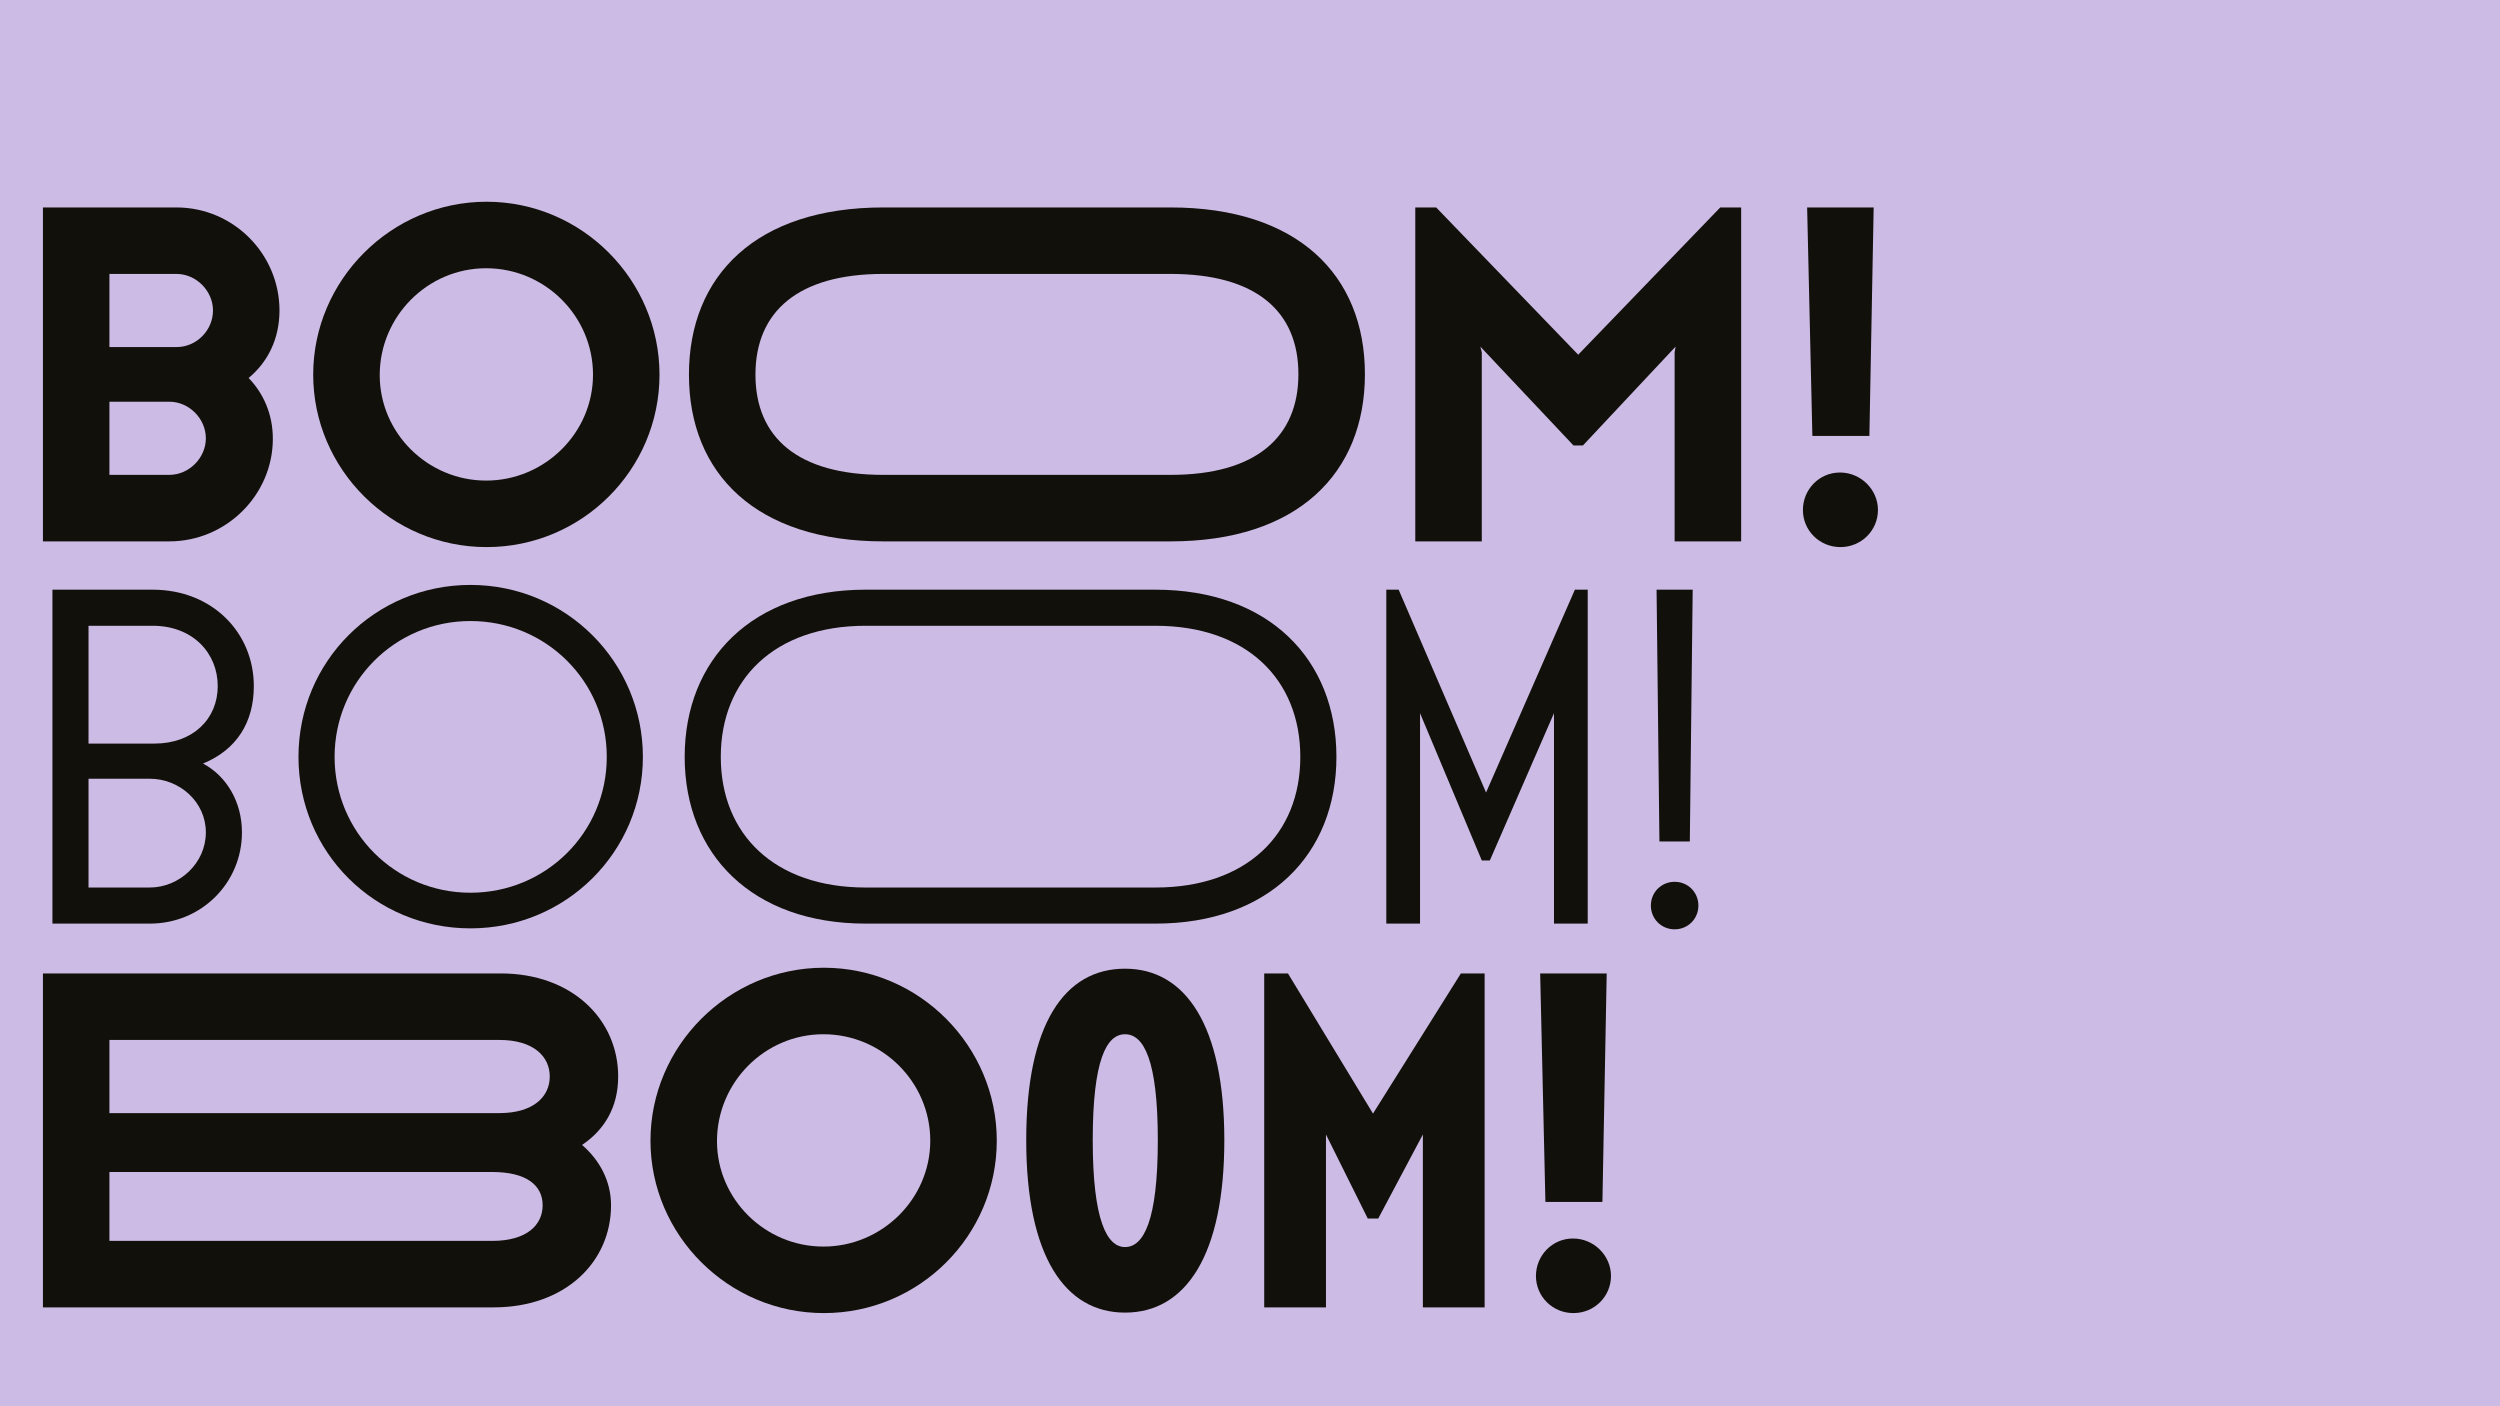
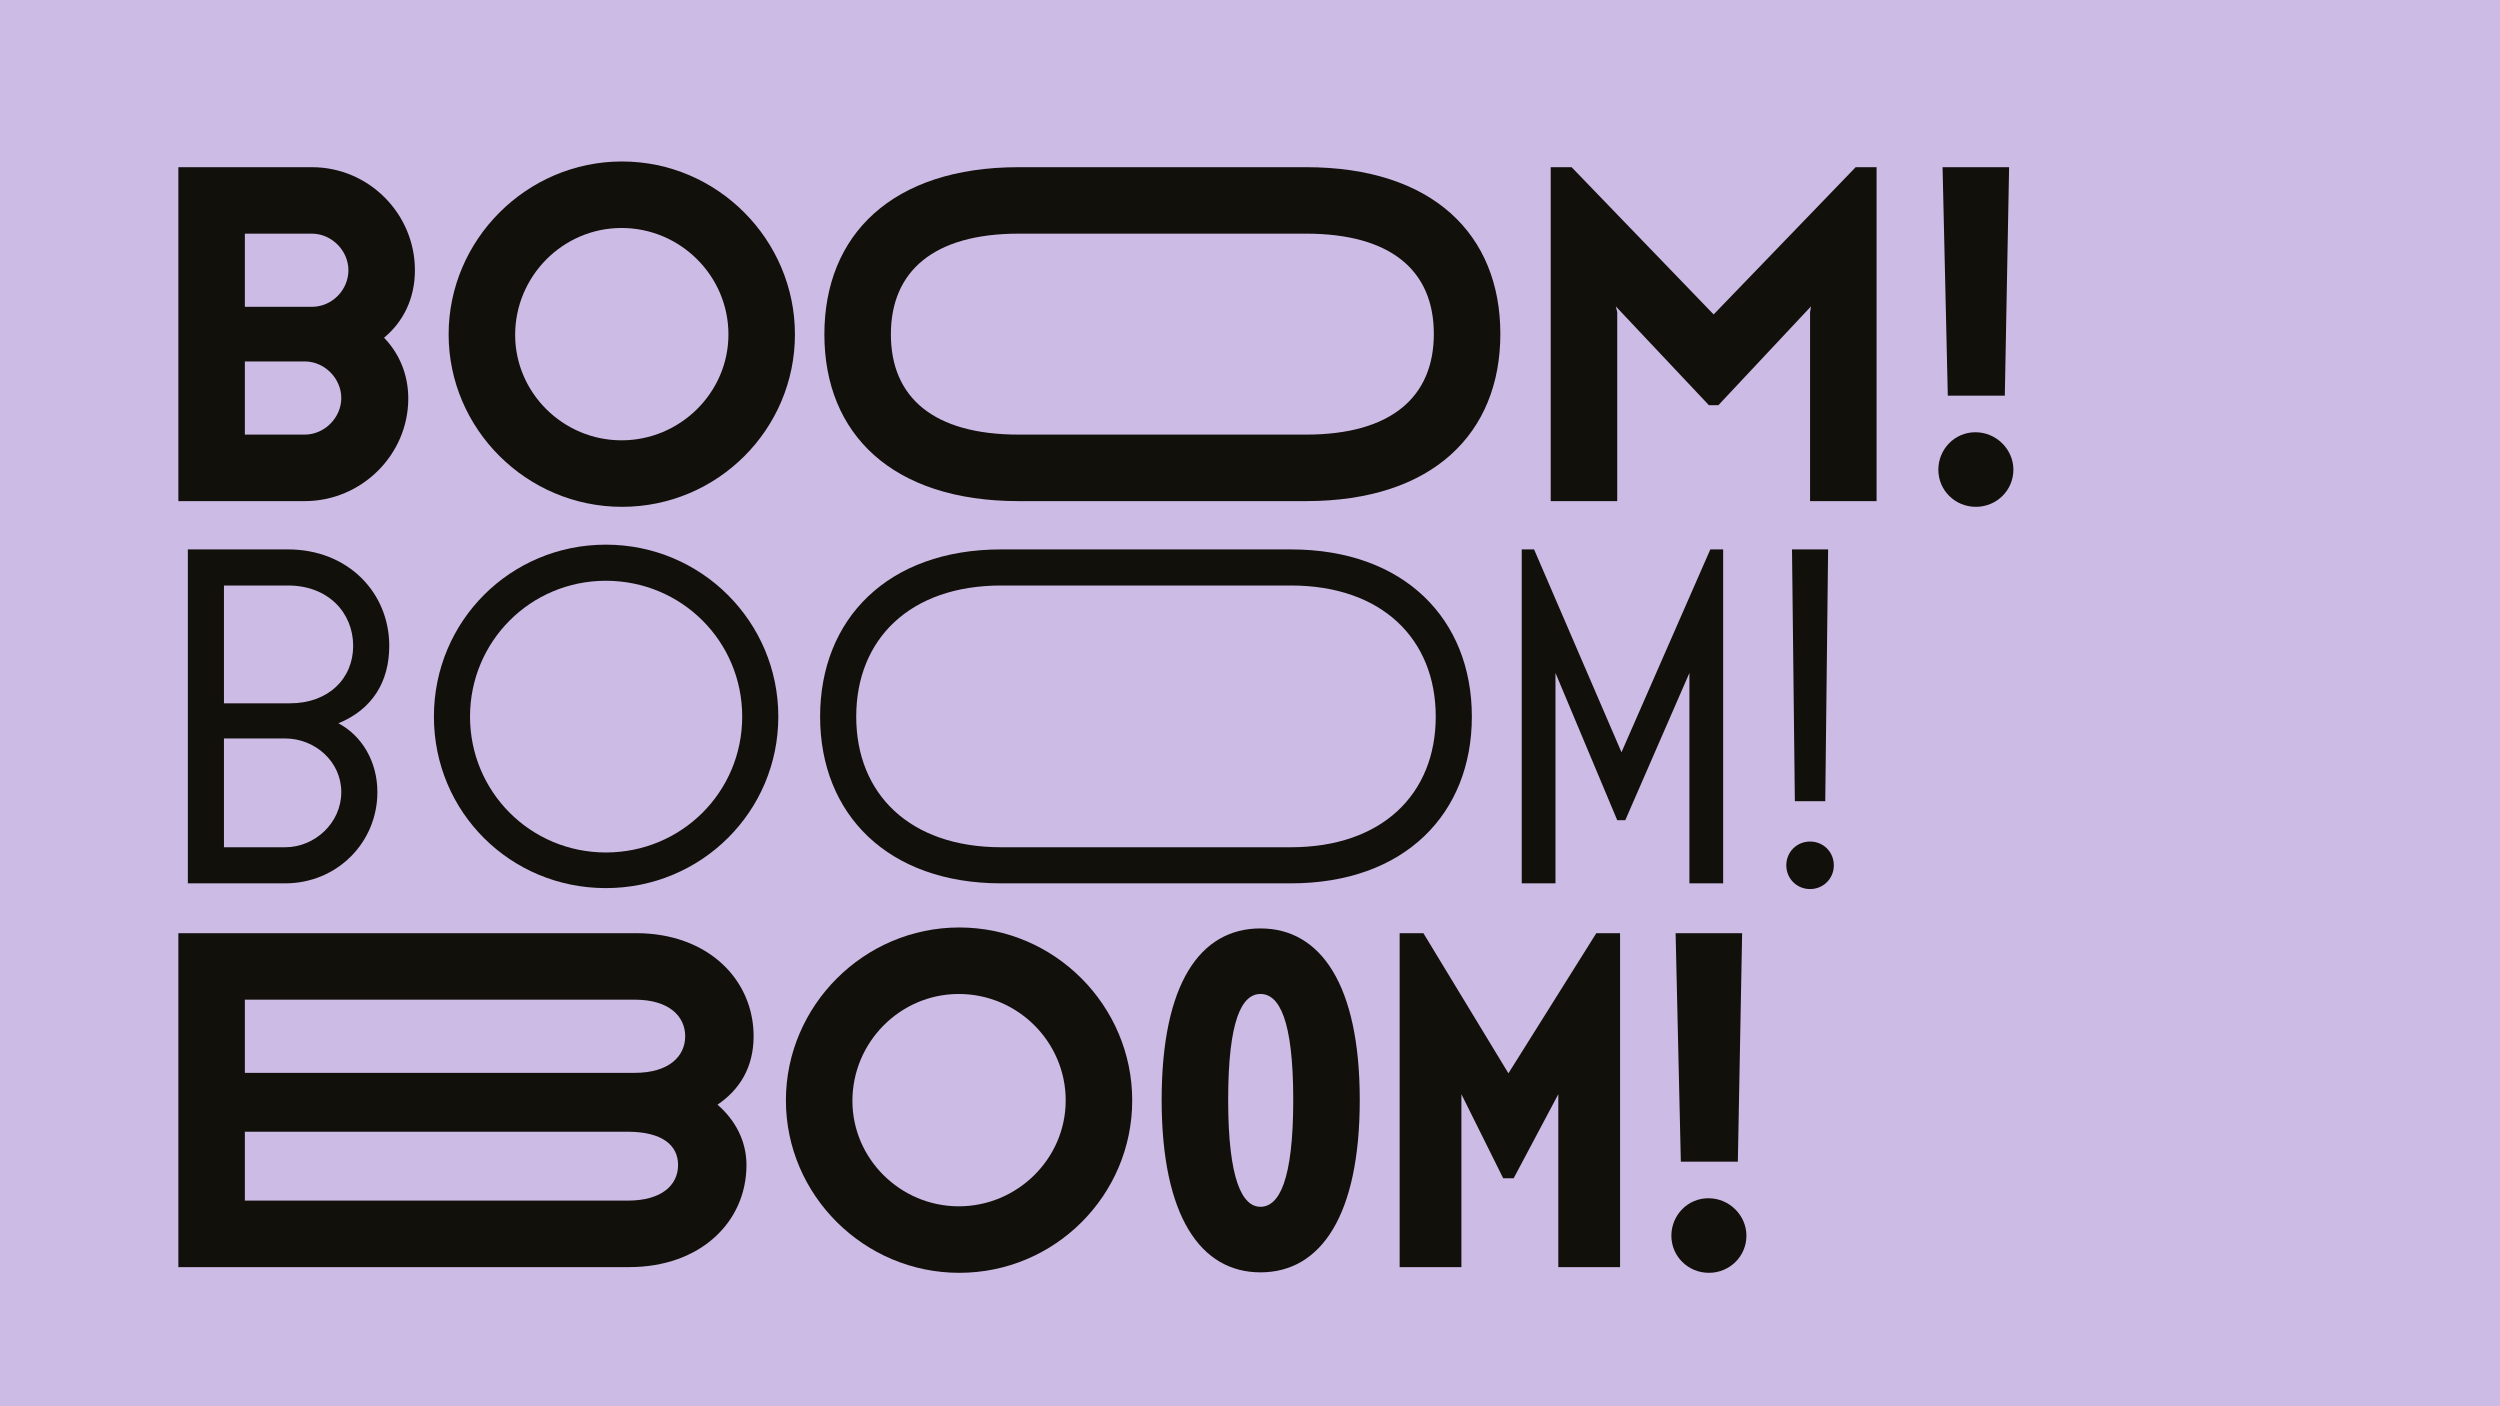
<svg xmlns="http://www.w3.org/2000/svg" id="Layer_1" data-name="Layer 1" viewBox="0 0 1366 768">
  <defs>
    <style>
      .cls-1 {
        fill: #ccbbe4;
      }

      .cls-1, .cls-2 {
        stroke-width: 0px;
      }

      .cls-2 {
        fill: #12100b;
      }
    </style>
  </defs>
  <rect class="cls-1" x="-46.56" y="-71.14" width="1446" height="930.38" />
  <g>
-     <path class="cls-2" d="M96.39,113.35c31.15,0,56.32,25.44,56.32,56.32,0,15.57-6.49,28.29-16.87,36.86,8.05,8.31,13.24,19.73,13.24,33.22,0,30.63-25.44,56.06-56.58,56.06H23.46V113.35h72.93ZM59.79,189.65h36.6c11.16,0,19.99-9.34,19.99-19.99s-9.08-19.99-19.99-19.99h-36.6v39.97ZM59.79,259.47h32.7c10.9,0,19.99-9.34,19.99-19.99s-9.08-19.99-19.99-19.99h-32.7v39.97Z" />
-     <path class="cls-2" d="M360.35,204.71c0,51.91-42.31,94.22-94.48,94.22s-94.74-42.57-94.74-94.22,42.57-94.48,94.74-94.48,94.48,42.83,94.48,94.48ZM207.48,204.97c0,31.67,26.21,57.62,58.14,57.62s58.4-25.96,58.4-57.88-26.21-58.14-58.4-58.14-58.14,26.47-58.14,58.4Z" />
-     <path class="cls-2" d="M482.6,295.81c-69.3,0-106.16-36.86-106.16-91.1s36.86-91.36,106.16-91.36h157.03c69.3,0,106.16,36.86,106.16,91.1s-36.86,91.36-106.16,91.36h-157.03ZM639.63,259.47c46.46,0,69.82-20.5,69.82-55.03s-23.36-54.77-69.82-54.77h-157.03c-46.46,0-69.82,20.51-69.82,55.03s23.36,54.77,69.82,54.77h157.03Z" />
-     <path class="cls-2" d="M784.72,113.35l77.61,80.46,77.61-80.46h11.42v182.46h-36.34v-103.3l.52-3.11-50.61,53.99h-5.19l-50.87-53.99.78,3.11v103.3h-36.34V113.35h11.42Z" />
-     <path class="cls-2" d="M1026.11,278.68c0,11.16-9.08,20.25-20.5,20.25s-20.5-9.08-20.5-20.25,8.83-20.5,20.25-20.5,20.76,9.34,20.76,20.5ZM1023.77,113.35l-2.34,124.84h-31.15l-2.86-124.84h36.34Z" />
+     <path class="cls-2" d="M170.39,91.35c31.15,0,56.32,25.44,56.32,56.32,0,15.57-6.49,28.29-16.87,36.86,8.05,8.31,13.24,19.73,13.24,33.22,0,30.63-25.44,56.06-56.58,56.06h-69.04V91.35h72.93ZM133.79,167.65h36.6c11.16,0,19.99-9.34,19.99-19.99s-9.08-19.99-19.99-19.99h-36.6v39.97ZM133.79,237.47h32.7c10.9,0,19.99-9.34,19.99-19.99s-9.08-19.99-19.99-19.99h-32.7v39.97Z" />
+     <path class="cls-2" d="M434.35,182.71c0,51.91-42.31,94.22-94.48,94.22s-94.74-42.57-94.74-94.22,42.57-94.48,94.74-94.48,94.48,42.83,94.48,94.48ZM281.48,182.97c0,31.67,26.21,57.62,58.14,57.62s58.4-25.96,58.4-57.88-26.21-58.14-58.4-58.14-58.14,26.47-58.14,58.4Z" />
+     <path class="cls-2" d="M556.6,273.81c-69.3,0-106.16-36.86-106.16-91.1s36.86-91.36,106.16-91.36h157.03c69.3,0,106.16,36.86,106.16,91.1s-36.86,91.36-106.16,91.36h-157.03ZM713.63,237.47c46.46,0,69.82-20.5,69.82-55.03s-23.36-54.77-69.82-54.77h-157.03c-46.46,0-69.82,20.51-69.82,55.03s23.36,54.77,69.82,54.77h157.03Z" />
+     <path class="cls-2" d="M858.72,91.35l77.61,80.46,77.61-80.46h11.42v182.46h-36.34v-103.3l.52-3.11-50.61,53.99h-5.19l-50.87-53.99.78,3.11v103.3h-36.34V91.35h11.42Z" />
+     <path class="cls-2" d="M1100.11,256.68c0,11.16-9.08,20.25-20.5,20.25s-20.5-9.08-20.5-20.25,8.83-20.5,20.25-20.5,20.76,9.34,20.76,20.5ZM1097.77,91.35l-2.34,124.84h-31.15l-2.86-124.84h36.34Z" />
  </g>
  <g>
-     <path class="cls-2" d="M83.41,322.2c32.7,0,55.28,23.62,55.28,52.69,0,19.73-9.34,34.78-27.77,42.31,12.72,6.75,21.28,20.76,21.28,37.63,0,27.51-22.06,49.83-50.35,49.83H28.65v-182.46h54.77ZM48.37,406.29h36.08c21.02,0,34.52-13.5,34.52-31.41s-13.5-32.96-35.56-32.96h-35.04v64.37ZM48.37,484.94h33.48c16.09,0,30.63-13.24,30.63-30.11s-14.54-29.33-30.63-29.33h-33.48v59.44Z" />
-     <path class="cls-2" d="M257.05,319.6c52.17,0,94.22,42.05,94.22,93.96s-42.05,93.7-94.22,93.7-93.96-41.53-93.96-93.7,41.79-93.96,93.96-93.96ZM257.05,487.79c41.27,0,74.49-32.96,74.49-74.23s-33.22-74.23-74.49-74.23-74.23,33.22-74.23,74.23,32.96,74.23,74.23,74.23Z" />
-     <path class="cls-2" d="M473,504.66c-62.03,0-98.89-37.89-98.89-91.1s36.86-91.36,98.89-91.36h158.33c62.03,0,98.89,38.15,98.89,91.36s-36.86,91.1-98.89,91.1h-158.33ZM631.33,484.94c49.83,0,79.16-29.07,79.16-71.38s-29.33-71.64-79.16-71.64h-158.33c-49.83,0-79.16,29.33-79.16,71.64s29.33,71.38,79.16,71.38h158.33Z" />
-     <path class="cls-2" d="M764.22,322.2l47.76,110.83,48.54-110.83h7.01v182.46h-18.43v-114.98l-35.04,80.46h-4.41l-33.74-80.46v114.98h-18.43v-182.46h6.75Z" />
-     <path class="cls-2" d="M915.02,481.82c7.27,0,12.98,5.71,12.98,12.98s-5.71,12.98-12.98,12.98-12.98-5.71-12.98-12.98,5.71-12.98,12.98-12.98ZM924.88,322.2l-1.56,137.56h-16.61l-1.56-137.56h19.73Z" />
+     <path class="cls-2" d="M157.41,300.2c32.7,0,55.28,23.62,55.28,52.69,0,19.73-9.34,34.78-27.77,42.31,12.72,6.75,21.28,20.76,21.28,37.63,0,27.51-22.06,49.83-50.35,49.83h-53.21v-182.46h54.77ZM122.37,384.29h36.08c21.02,0,34.52-13.5,34.52-31.41s-13.5-32.96-35.56-32.96h-35.04v64.37ZM122.37,462.94h33.48c16.09,0,30.63-13.24,30.63-30.11s-14.54-29.33-30.63-29.33h-33.48v59.44Z" />
+     <path class="cls-2" d="M331.05,297.6c52.17,0,94.22,42.05,94.22,93.96s-42.05,93.7-94.22,93.7-93.96-41.53-93.96-93.7,41.79-93.96,93.96-93.96ZM331.05,465.79c41.27,0,74.49-32.96,74.49-74.23s-33.22-74.23-74.49-74.23-74.23,33.22-74.23,74.23,32.96,74.23,74.23,74.23Z" />
+     <path class="cls-2" d="M547,482.66c-62.03,0-98.89-37.89-98.89-91.1s36.86-91.36,98.89-91.36h158.33c62.03,0,98.89,38.15,98.89,91.36s-36.86,91.1-98.89,91.1h-158.33ZM705.33,462.94c49.83,0,79.16-29.07,79.16-71.38s-29.33-71.64-79.16-71.64h-158.33c-49.83,0-79.16,29.33-79.16,71.64s29.33,71.38,79.16,71.38h158.33Z" />
+     <path class="cls-2" d="M838.22,300.2l47.76,110.83,48.54-110.83h7.01v182.46h-18.43v-114.98l-35.04,80.46h-4.41l-33.74-80.46v114.98h-18.43v-182.46h6.75Z" />
+     <path class="cls-2" d="M989.02,459.82c7.27,0,12.98,5.71,12.98,12.98s-5.71,12.98-12.98,12.98-12.98-5.71-12.98-12.98,5.71-12.98,12.98-12.98ZM998.88,300.2l-1.56,137.56h-16.61l-1.56-137.56h19.73Z" />
  </g>
  <g>
-     <path class="cls-2" d="M273.66,531.89c38.93,0,64.11,25.18,64.11,56.32,0,17.13-7.79,29.33-19.73,37.38,9.6,8.31,15.83,19.73,15.83,32.96,0,31.15-25.18,55.8-64.11,55.8H23.46v-182.46h250.21ZM59.79,608.2h213.09c18.69,0,27.51-9.08,27.51-19.99s-8.83-19.99-27.51-19.99H59.79v39.97ZM59.79,678.02h209.2c18.69,0,27.51-8.57,27.51-19.47s-8.83-18.17-27.51-18.17H59.79v37.64Z" />
-     <path class="cls-2" d="M544.64,623.25c0,51.91-42.31,94.22-94.48,94.22s-94.74-42.57-94.74-94.22,42.57-94.48,94.74-94.48,94.48,42.83,94.48,94.48ZM391.76,623.51c0,31.67,26.21,57.62,58.14,57.62s58.4-25.96,58.4-57.88-26.21-58.14-58.4-58.14-58.14,26.47-58.14,58.4Z" />
-     <path class="cls-2" d="M614.72,717.21c-32.7,0-53.99-30.63-53.99-94.22s21.02-93.7,53.99-93.7,54.25,30.89,54.25,93.7-21.02,94.22-54.25,94.22ZM614.72,681.39c10.12,0,17.91-14.28,17.91-58.4s-7.79-57.88-17.91-57.88-17.65,14.02-17.65,57.88,7.79,58.4,17.65,58.4Z" />
-     <path class="cls-2" d="M703.74,531.89l46.46,76.57,48.02-76.57h12.98v182.46h-33.74v-94.48l-24.4,45.94h-5.71l-22.84-45.94v94.48h-33.74v-182.46h12.98Z" />
-     <path class="cls-2" d="M880.24,697.22c0,11.16-9.08,20.25-20.5,20.25s-20.5-9.08-20.5-20.25,8.83-20.5,20.25-20.5,20.76,9.34,20.76,20.5ZM877.9,531.89l-2.34,124.84h-31.15l-2.86-124.84h36.34Z" />
+     <path class="cls-2" d="M347.66,509.89c38.93,0,64.11,25.18,64.11,56.32,0,17.13-7.79,29.33-19.73,37.38,9.6,8.31,15.83,19.73,15.83,32.96,0,31.15-25.18,55.8-64.11,55.8H97.46v-182.46h250.21ZM133.79,586.2h213.09c18.69,0,27.51-9.08,27.51-19.99s-8.83-19.99-27.51-19.99h-213.09v39.97ZM133.79,656.02h209.2c18.69,0,27.51-8.57,27.51-19.47s-8.83-18.17-27.51-18.17h-209.2v37.64Z" />
+     <path class="cls-2" d="M618.64,601.25c0,51.91-42.31,94.22-94.48,94.22s-94.74-42.57-94.74-94.22,42.57-94.48,94.74-94.48,94.48,42.83,94.48,94.48ZM465.76,601.51c0,31.67,26.21,57.62,58.14,57.62s58.4-25.96,58.4-57.88-26.21-58.14-58.4-58.14-58.14,26.47-58.14,58.4Z" />
+     <path class="cls-2" d="M688.72,695.21c-32.7,0-53.99-30.63-53.99-94.22s21.02-93.7,53.99-93.7,54.25,30.89,54.25,93.7-21.02,94.22-54.25,94.22ZM688.72,659.39c10.12,0,17.91-14.28,17.91-58.4s-7.79-57.88-17.91-57.88-17.65,14.02-17.65,57.88,7.79,58.4,17.65,58.4Z" />
+     <path class="cls-2" d="M777.74,509.89l46.46,76.57,48.02-76.57h12.98v182.46h-33.74v-94.48l-24.4,45.94h-5.71l-22.84-45.94v94.48h-33.74v-182.46h12.98Z" />
+     <path class="cls-2" d="M954.24,675.22c0,11.16-9.08,20.25-20.5,20.25s-20.5-9.08-20.5-20.25,8.83-20.5,20.25-20.5,20.76,9.34,20.76,20.5ZM951.9,509.89l-2.34,124.84h-31.15l-2.86-124.84h36.34Z" />
  </g>
</svg>
